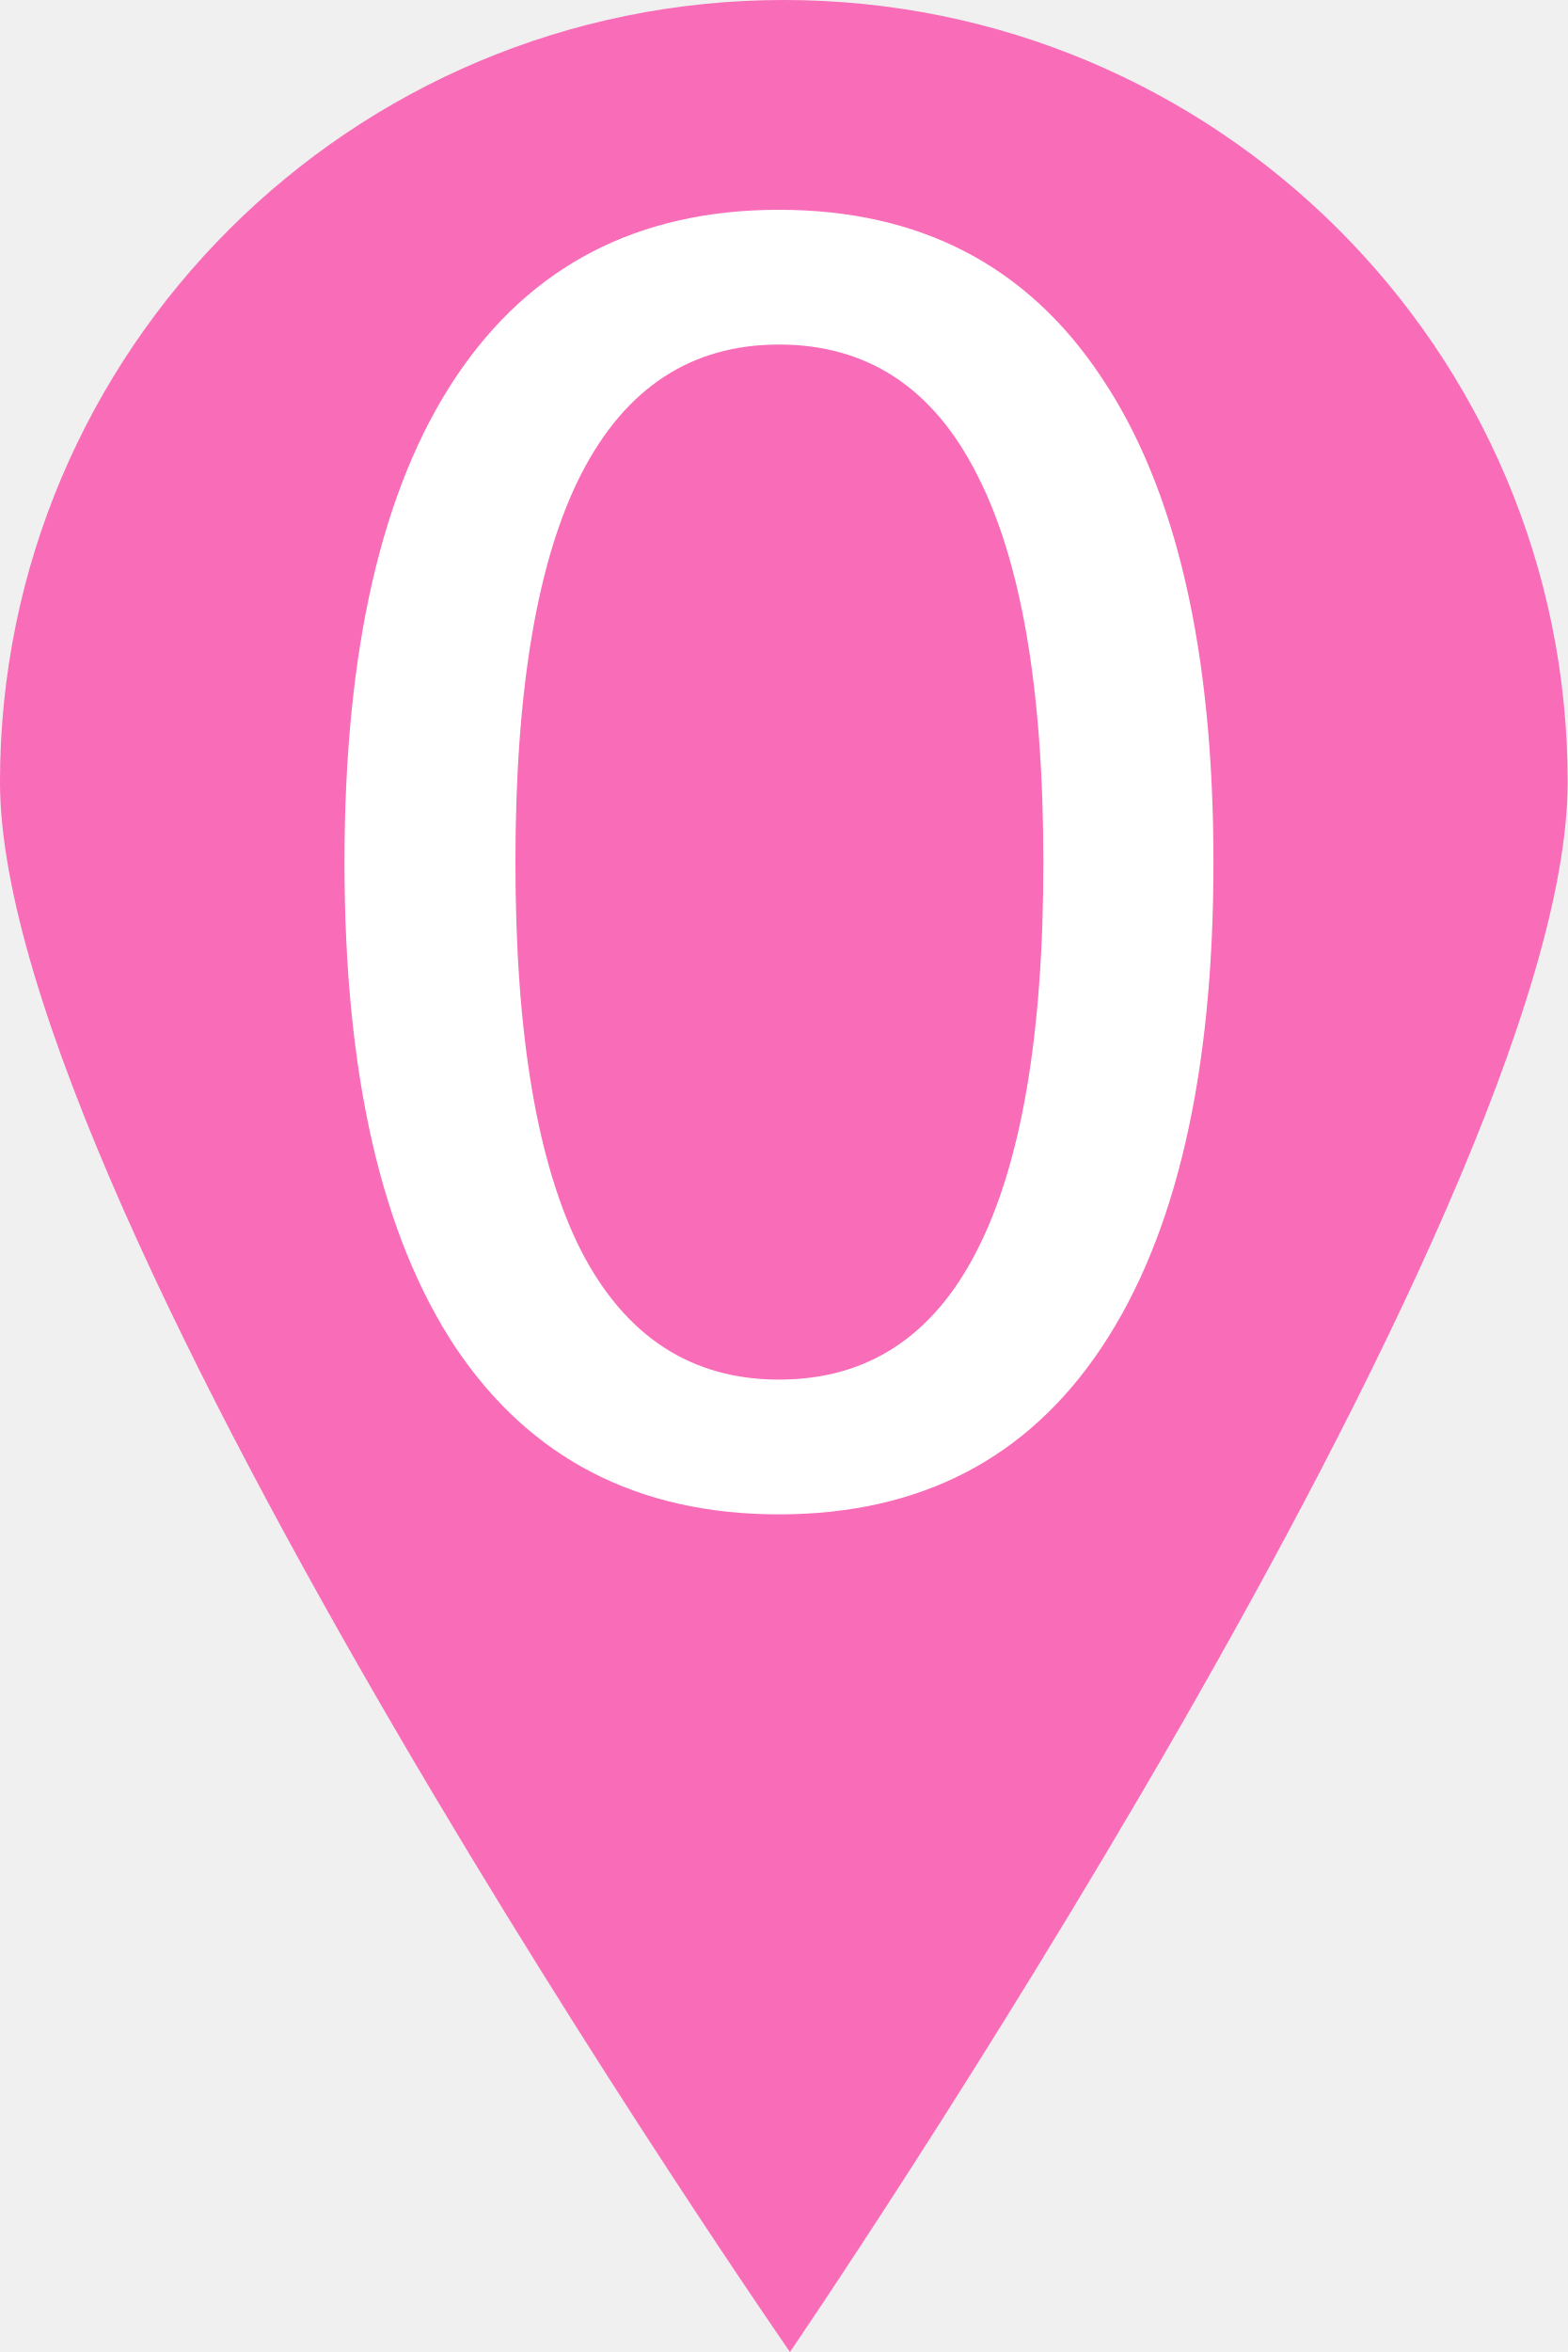
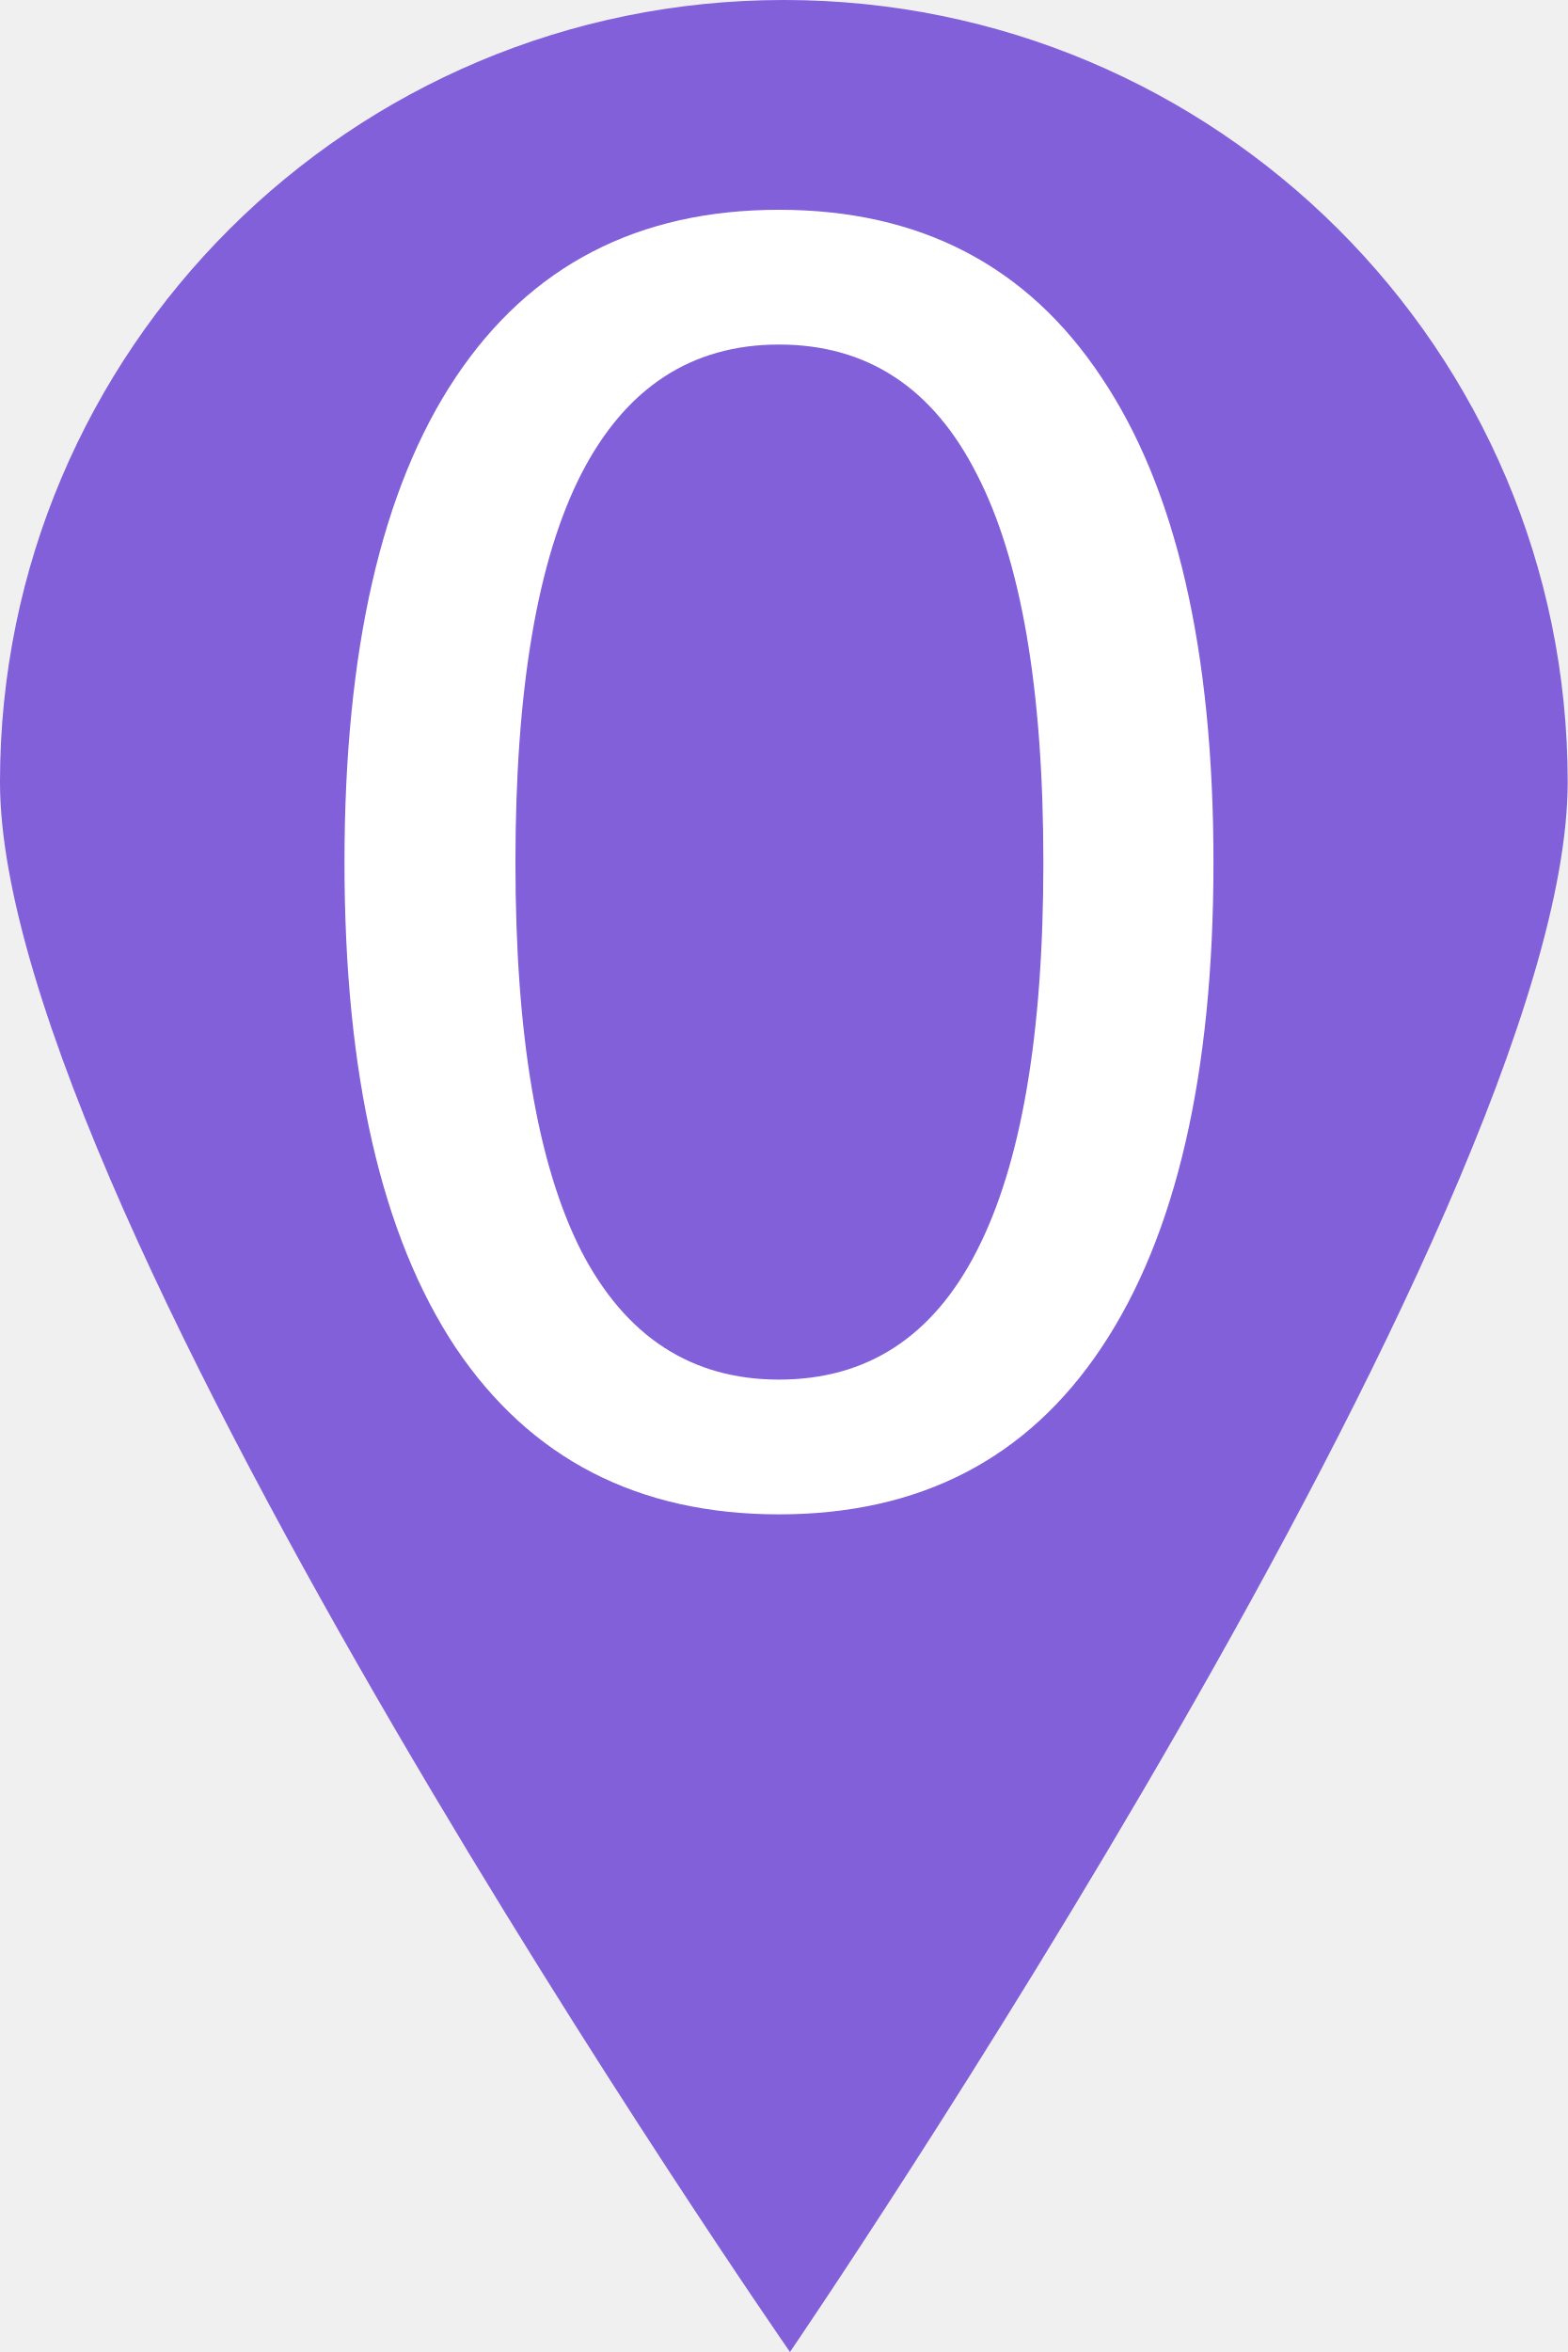
<svg xmlns="http://www.w3.org/2000/svg" width="100mm" height="150mm" viewBox="0 0 100 150" version="1.1" id="svg879">
-   <defs id="defs873">
-     <rect x="135" y="-5" width="125" height="30" id="rect2201" />
-   </defs>
+   <defs id="defs873" />
  <g id="layer1" transform="translate(0.390625,0.390625)">
-     <path id="path1444" style="fill:#ff1493;fill-opacity:0.6;stroke:none;stroke-width:0;stroke-linecap:round;stroke-miterlimit:4;stroke-dasharray:none" d="M 99.609,49.48 C 99.609,77.022 50,149.609 50,149.609 c 0,0 -50.391,-72.587 -50.391,-100.13 0,-27.543 22.386,-49.87 50,-49.87 27.614,0 50,22.328 50,49.87 z" />
+     <path id="path1444" style="fill:#3a00cc;fill-opacity:0.6;stroke:none;stroke-width:0;stroke-linecap:round;stroke-miterlimit:4;stroke-dasharray:none" d="M 99.609,49.48 C 99.609,77.022 50,149.609 50,149.609 c 0,0 -50.391,-72.587 -50.391,-100.13 0,-27.543 22.386,-49.87 50,-49.87 27.614,0 50,22.328 50,49.87 z" />
    <g aria-label="0" id="text2211" style="font-size:110px;line-height:125%;font-family:'DejaVu Sans';-inkscape-font-specification:'DejaVu Sans, Normal';letter-spacing:0px;word-spacing:0px;fill:#ffffff;fill-opacity:1;stroke:#ffffff;stroke-width:0;stroke-linecap:butt;stroke-linejoin:miter;stroke-miterlimit:4;stroke-dasharray:none;stroke-opacity:1">
      <path d="m 49.299,21.583 q -8.379,0 -12.622,8.271 -4.189,8.218 -4.189,24.761 0,16.489 4.189,24.761 4.243,8.218 12.622,8.218 8.433,0 12.622,-8.218 4.243,-8.271 4.243,-24.761 0,-16.543 -4.243,-24.761 -4.189,-8.271 -12.622,-8.271 z m 0,-8.594 q 13.481,0 20.571,10.688 7.144,10.635 7.144,30.938 0,20.249 -7.144,30.938 -7.09,10.635 -20.571,10.635 -13.481,0 -20.625,-10.635 -7.09,-10.688 -7.09,-30.938 0,-20.303 7.09,-30.938 7.144,-10.688 20.625,-10.688 z" style="fill:#ffffff;fill-opacity:1;stroke:#ffffff;stroke-width:0;stroke-miterlimit:4;stroke-dasharray:none;stroke-opacity:1" id="path2276" />
    </g>
  </g>
</svg>
